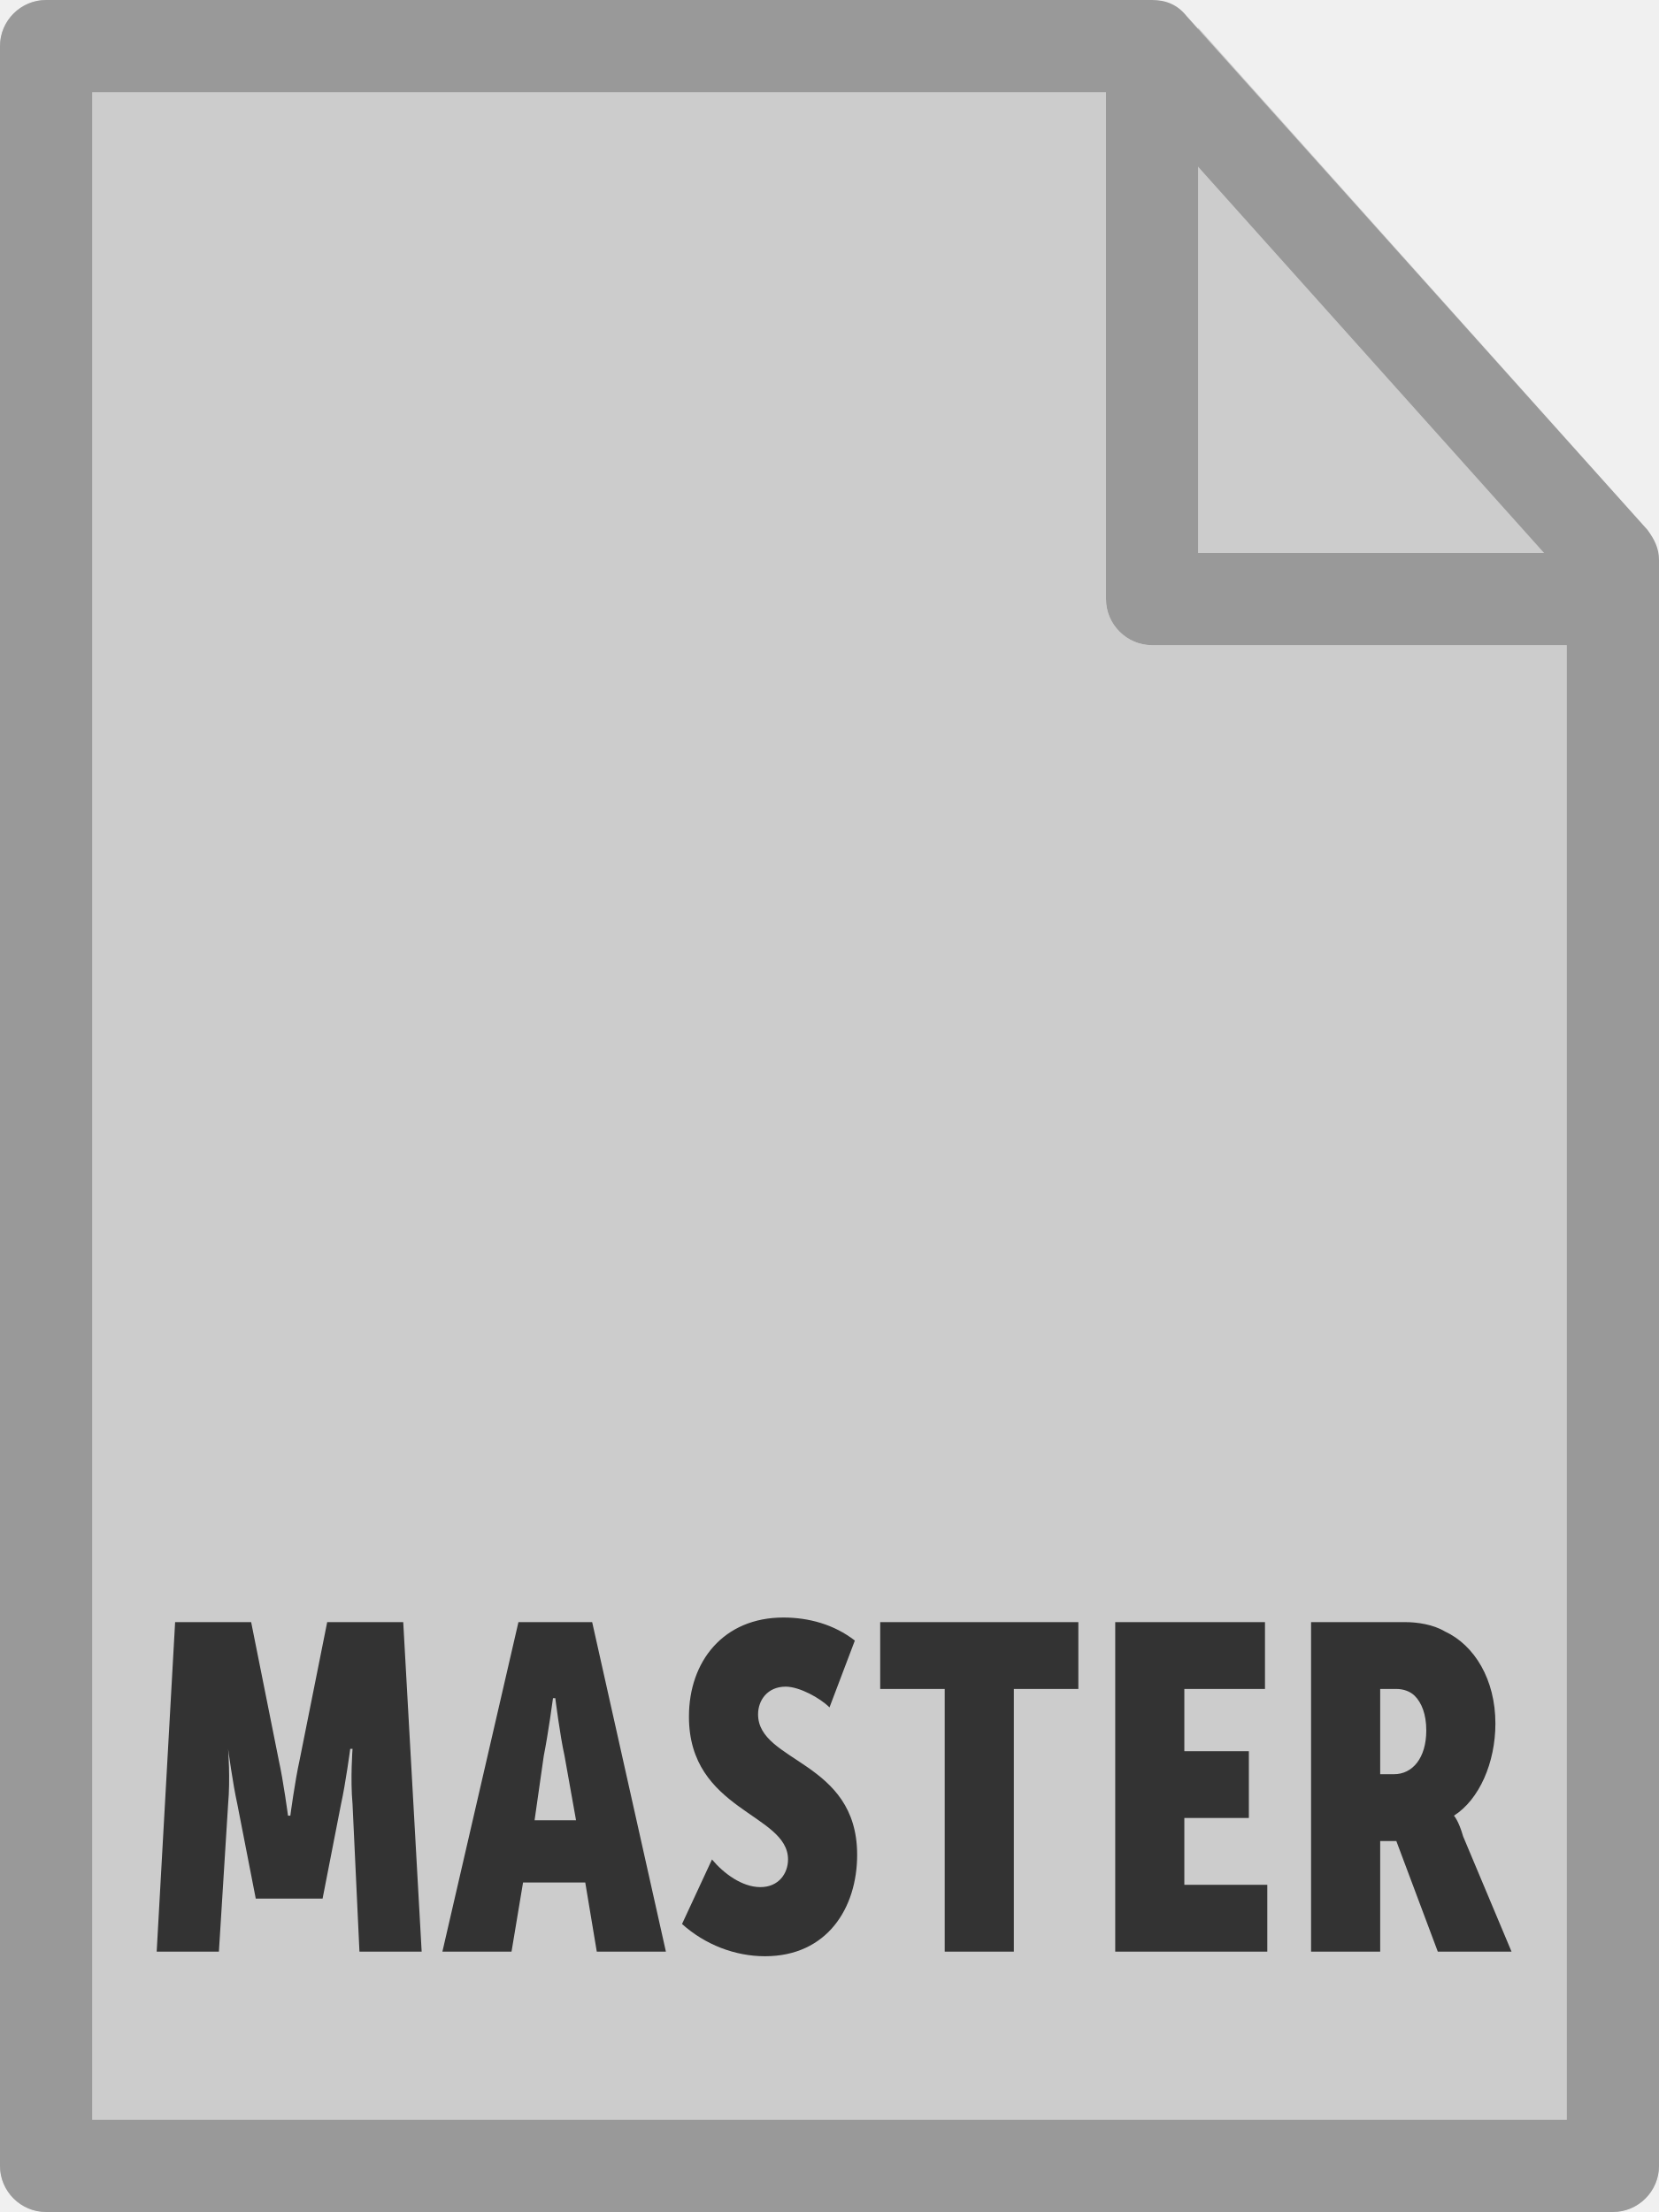
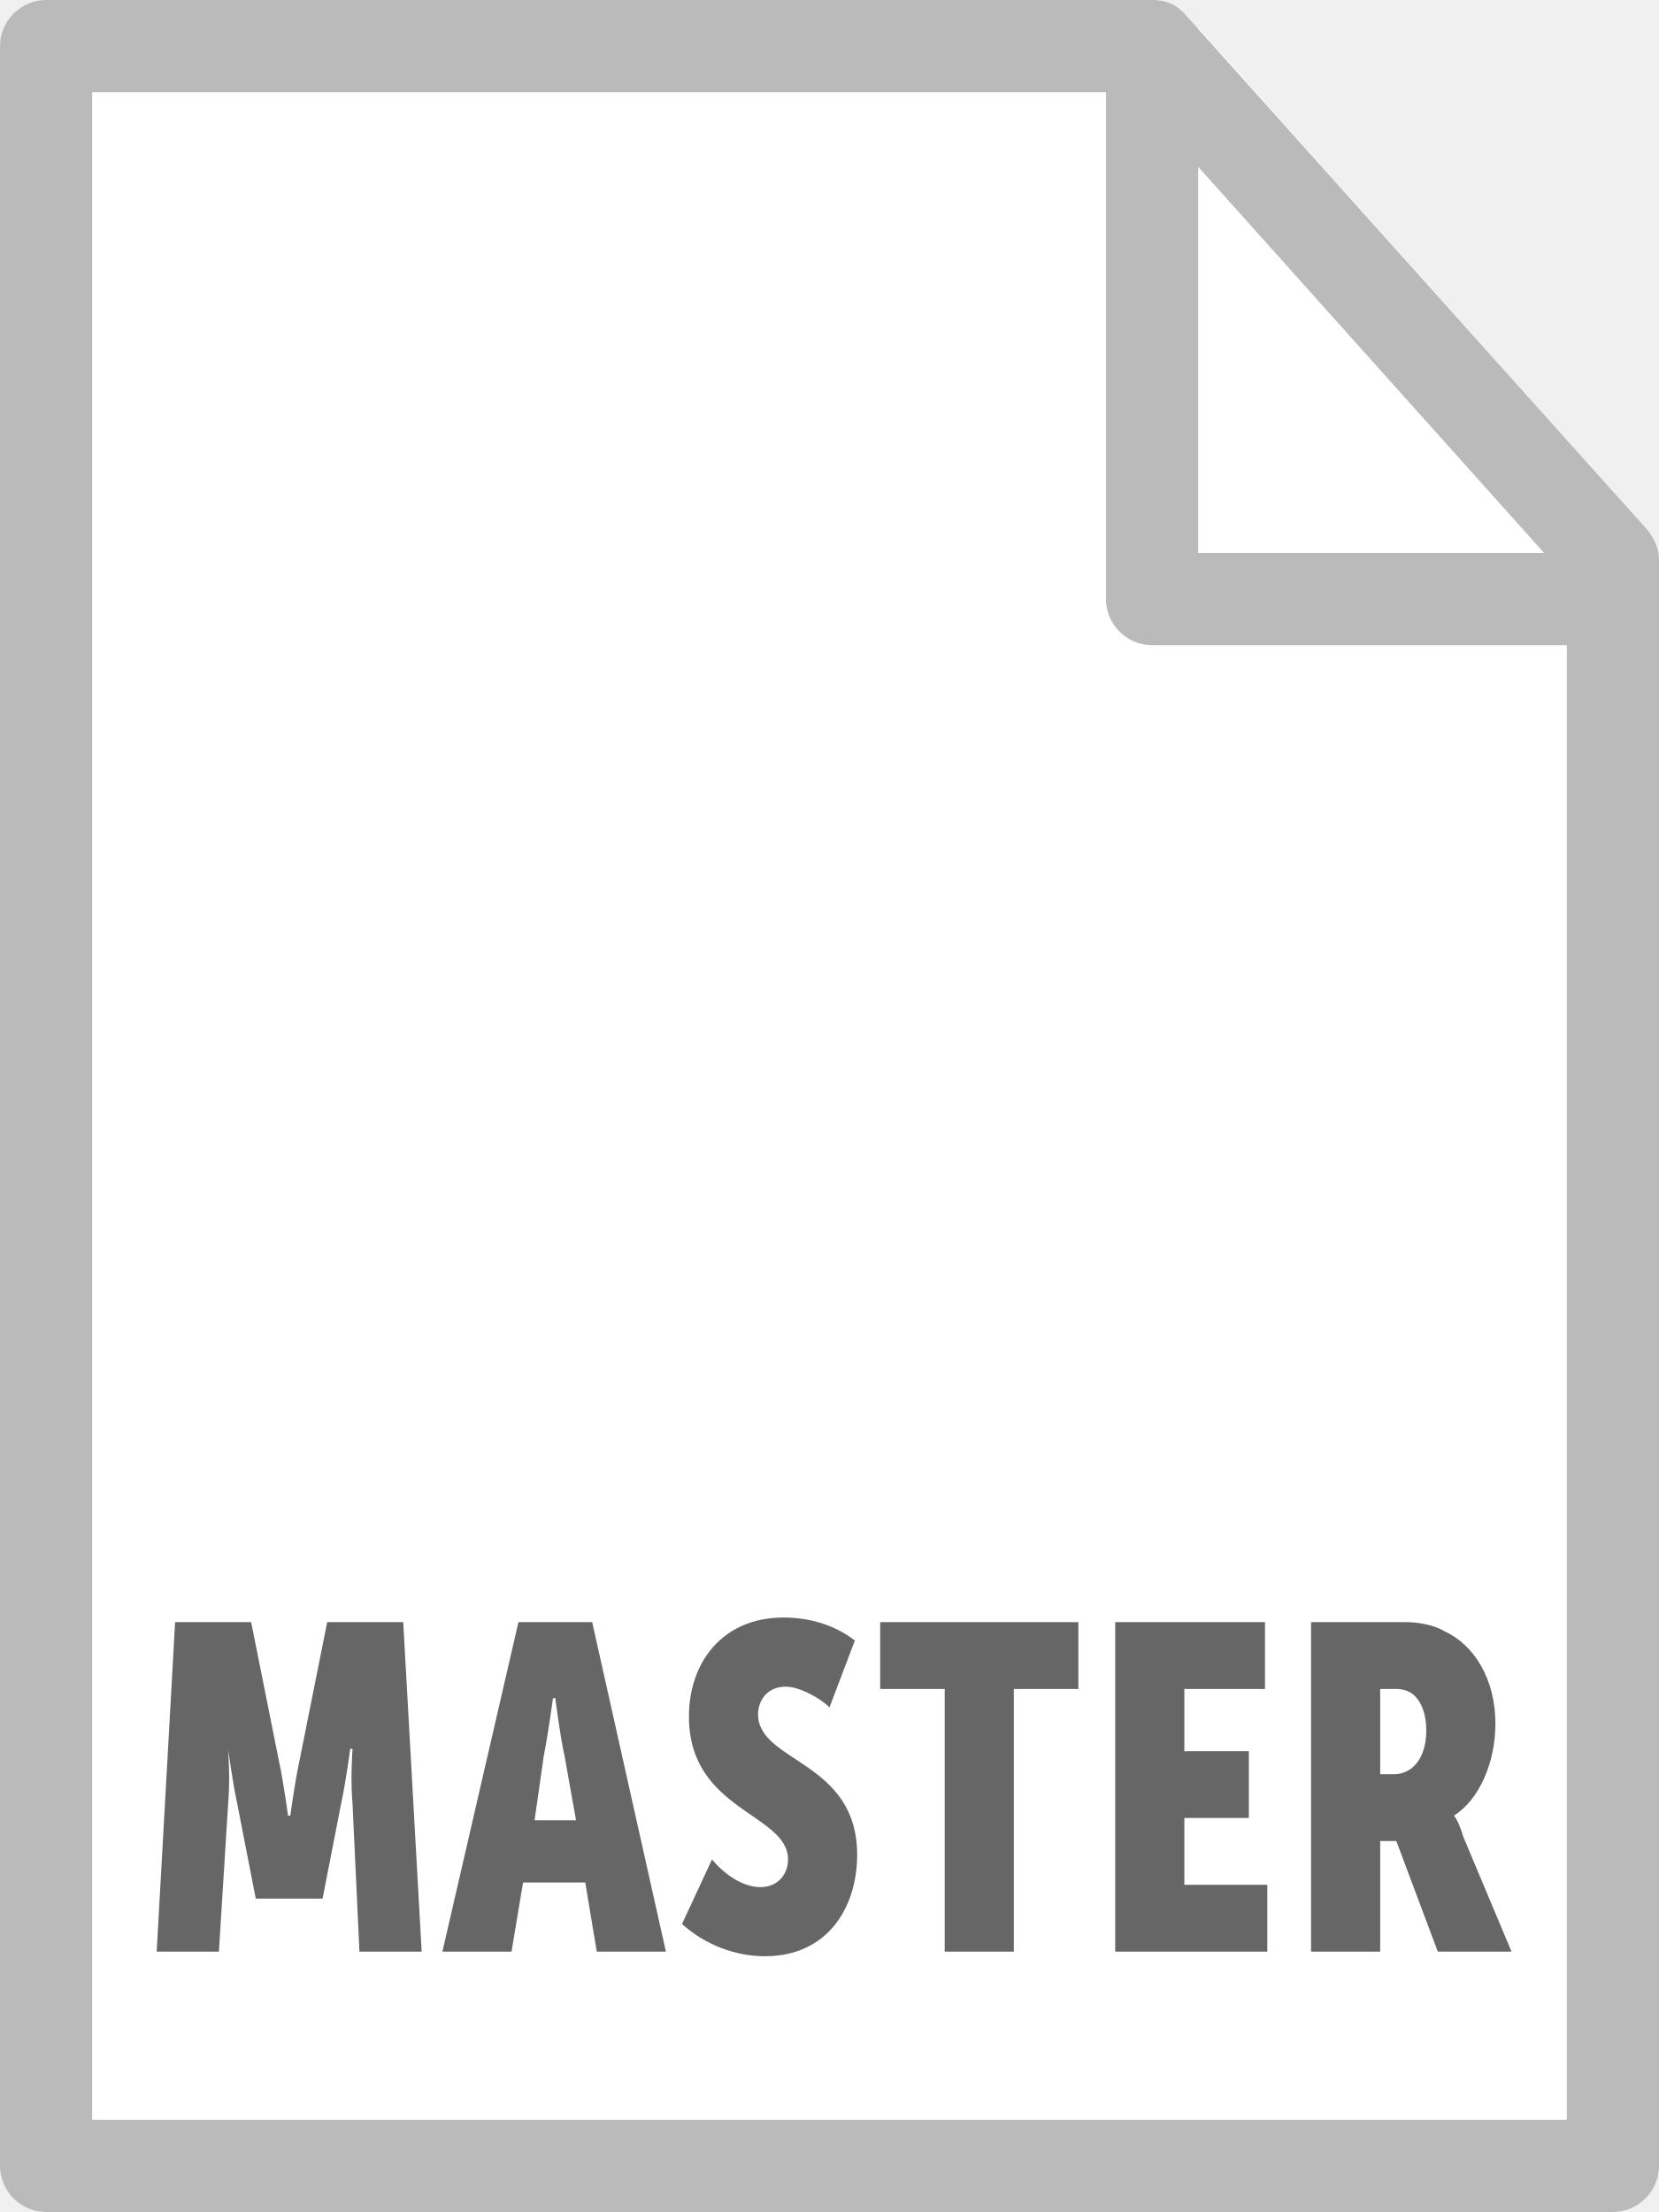
<svg xmlns="http://www.w3.org/2000/svg" id="Layer_1" viewBox="0 0 72 96">
-   <style>.st0{fill:#ccc}.st2{fill:#999}</style>
+   <style>.st0{fill:#fff}.st2{fill:#bababa}</style>
  <path class="st0" d="M0 2v92c0 1.1.9 2 2 2h68c1.1 0 2-.9 2-2V28H50c-1.1 0-2-.9-2-2V0H2C.9 0 0 .9 0 2z" />
  <path class="st0" d="M71.9 24c-.1-.4-.2-.7-.4-1L52 1.2V24h19.9z" />
-   <path d="M7.6 70.4h3.3l1.2 6c.2.9.4 2.4.4 2.4h.1s.2-1.5.4-2.4l1.2-6h3.3l.8 14.3h-2.7l-.3-6.4c-.1-1.1 0-2.4 0-2.4h-.1s-.2 1.5-.4 2.4l-.8 4.1h-2.9l-.8-4.1c-.2-.9-.4-2.4-.4-2.4s.1 1.3 0 2.4l-.4 6.4H6.8l.8-14.3zm14.9 0h3.2l3.2 14.3h-3l-.5-3h-2.7l-.5 3h-3l3.3-14.3zM25 79l-.5-2.8c-.2-.9-.4-2.5-.4-2.5H24s-.2 1.5-.4 2.5l-.4 2.8H25zm5.9 1.7c.5.6 1.3 1.2 2.1 1.2s1.2-.6 1.2-1.2c0-2-4.3-2.1-4.3-6.2 0-2.4 1.5-4.3 4.1-4.3 1.1 0 2.2.3 3.1 1L36 74.1c-.4-.4-1.3-.9-1.9-.9-.8 0-1.2.6-1.2 1.2 0 2.1 4.3 2 4.3 6.1 0 2.3-1.3 4.4-4 4.4-1.3 0-2.6-.5-3.6-1.4l1.3-2.8zM41 73.3h-2.8v-2.9h8.6v2.9H44v11.4h-3V73.3zm7.4-2.9h6.5v2.9h-3.5V76h2.8v2.9h-2.8v2.9H55v2.9h-6.6V70.4zm8.5 0H61c.5 0 1.2.1 1.7.4 1.3.6 2.2 2.1 2.2 4 0 1.7-.7 3.3-1.8 4 0 0 .2.2.4.9l2.1 5h-3.2l-1.8-4.8h-.7v4.8h-3V70.4zm3.6 6.6c.8 0 1.4-.7 1.4-1.9 0-.7-.2-1.2-.5-1.5-.2-.2-.5-.3-.8-.3h-.7V77h.6z" fill="#333" />
+   <path d="M7.6 70.4h3.3l1.2 6c.2.9.4 2.4.4 2.4h.1s.2-1.5.4-2.4l1.2-6h3.3l.8 14.3h-2.7l-.3-6.4c-.1-1.1 0-2.4 0-2.4h-.1s-.2 1.5-.4 2.4l-.8 4.1h-2.9l-.8-4.1c-.2-.9-.4-2.4-.4-2.4s.1 1.3 0 2.4l-.4 6.4H6.8l.8-14.3zm14.9 0h3.2l3.2 14.3h-3l-.5-3h-2.7l-.5 3h-3l3.3-14.3zM25 79l-.5-2.8c-.2-.9-.4-2.5-.4-2.5H24s-.2 1.5-.4 2.5l-.4 2.8H25zm5.9 1.7c.5.6 1.3 1.2 2.1 1.2s1.2-.6 1.2-1.2c0-2-4.3-2.1-4.3-6.2 0-2.4 1.5-4.3 4.1-4.3 1.1 0 2.2.3 3.1 1L36 74.1c-.4-.4-1.3-.9-1.9-.9-.8 0-1.2.6-1.2 1.2 0 2.1 4.3 2 4.3 6.1 0 2.3-1.3 4.4-4 4.4-1.3 0-2.6-.5-3.6-1.4l1.3-2.8zM41 73.3h-2.8v-2.9h8.6v2.9H44v11.4h-3V73.3zm7.4-2.9h6.5v2.9h-3.5V76h2.8v2.9h-2.8v2.9H55v2.9h-6.6V70.4zm8.5 0H61c.5 0 1.2.1 1.7.4 1.3.6 2.2 2.1 2.2 4 0 1.7-.7 3.3-1.8 4 0 0 .2.2.4.9l2.1 5h-3.2l-1.8-4.8h-.7v4.8h-3V70.4zm3.6 6.6c.8 0 1.4-.7 1.4-1.9 0-.7-.2-1.2-.5-1.5-.2-.2-.5-.3-.8-.3h-.7V77h.6z" fill="#666" />
  <path class="st2" d="M0 94V2C0 .9.9 0 2 0h48c.6 0 1.1.2 1.5.7l20 22.3c.3.4.5.8.5 1.3V94c0 1.1-.9 2-2 2H2c-1.1 0-2-.9-2-2zm68-68.9L49.1 4H4v88h64V25.1z" />
  <path class="st2" d="M48 26V4c0-1.1.9-2 2-2s2 .9 2 2v20h16c1.1 0 2 .9 2 2s-.9 2-2 2H50c-1.1 0-2-.9-2-2z" />
</svg>
